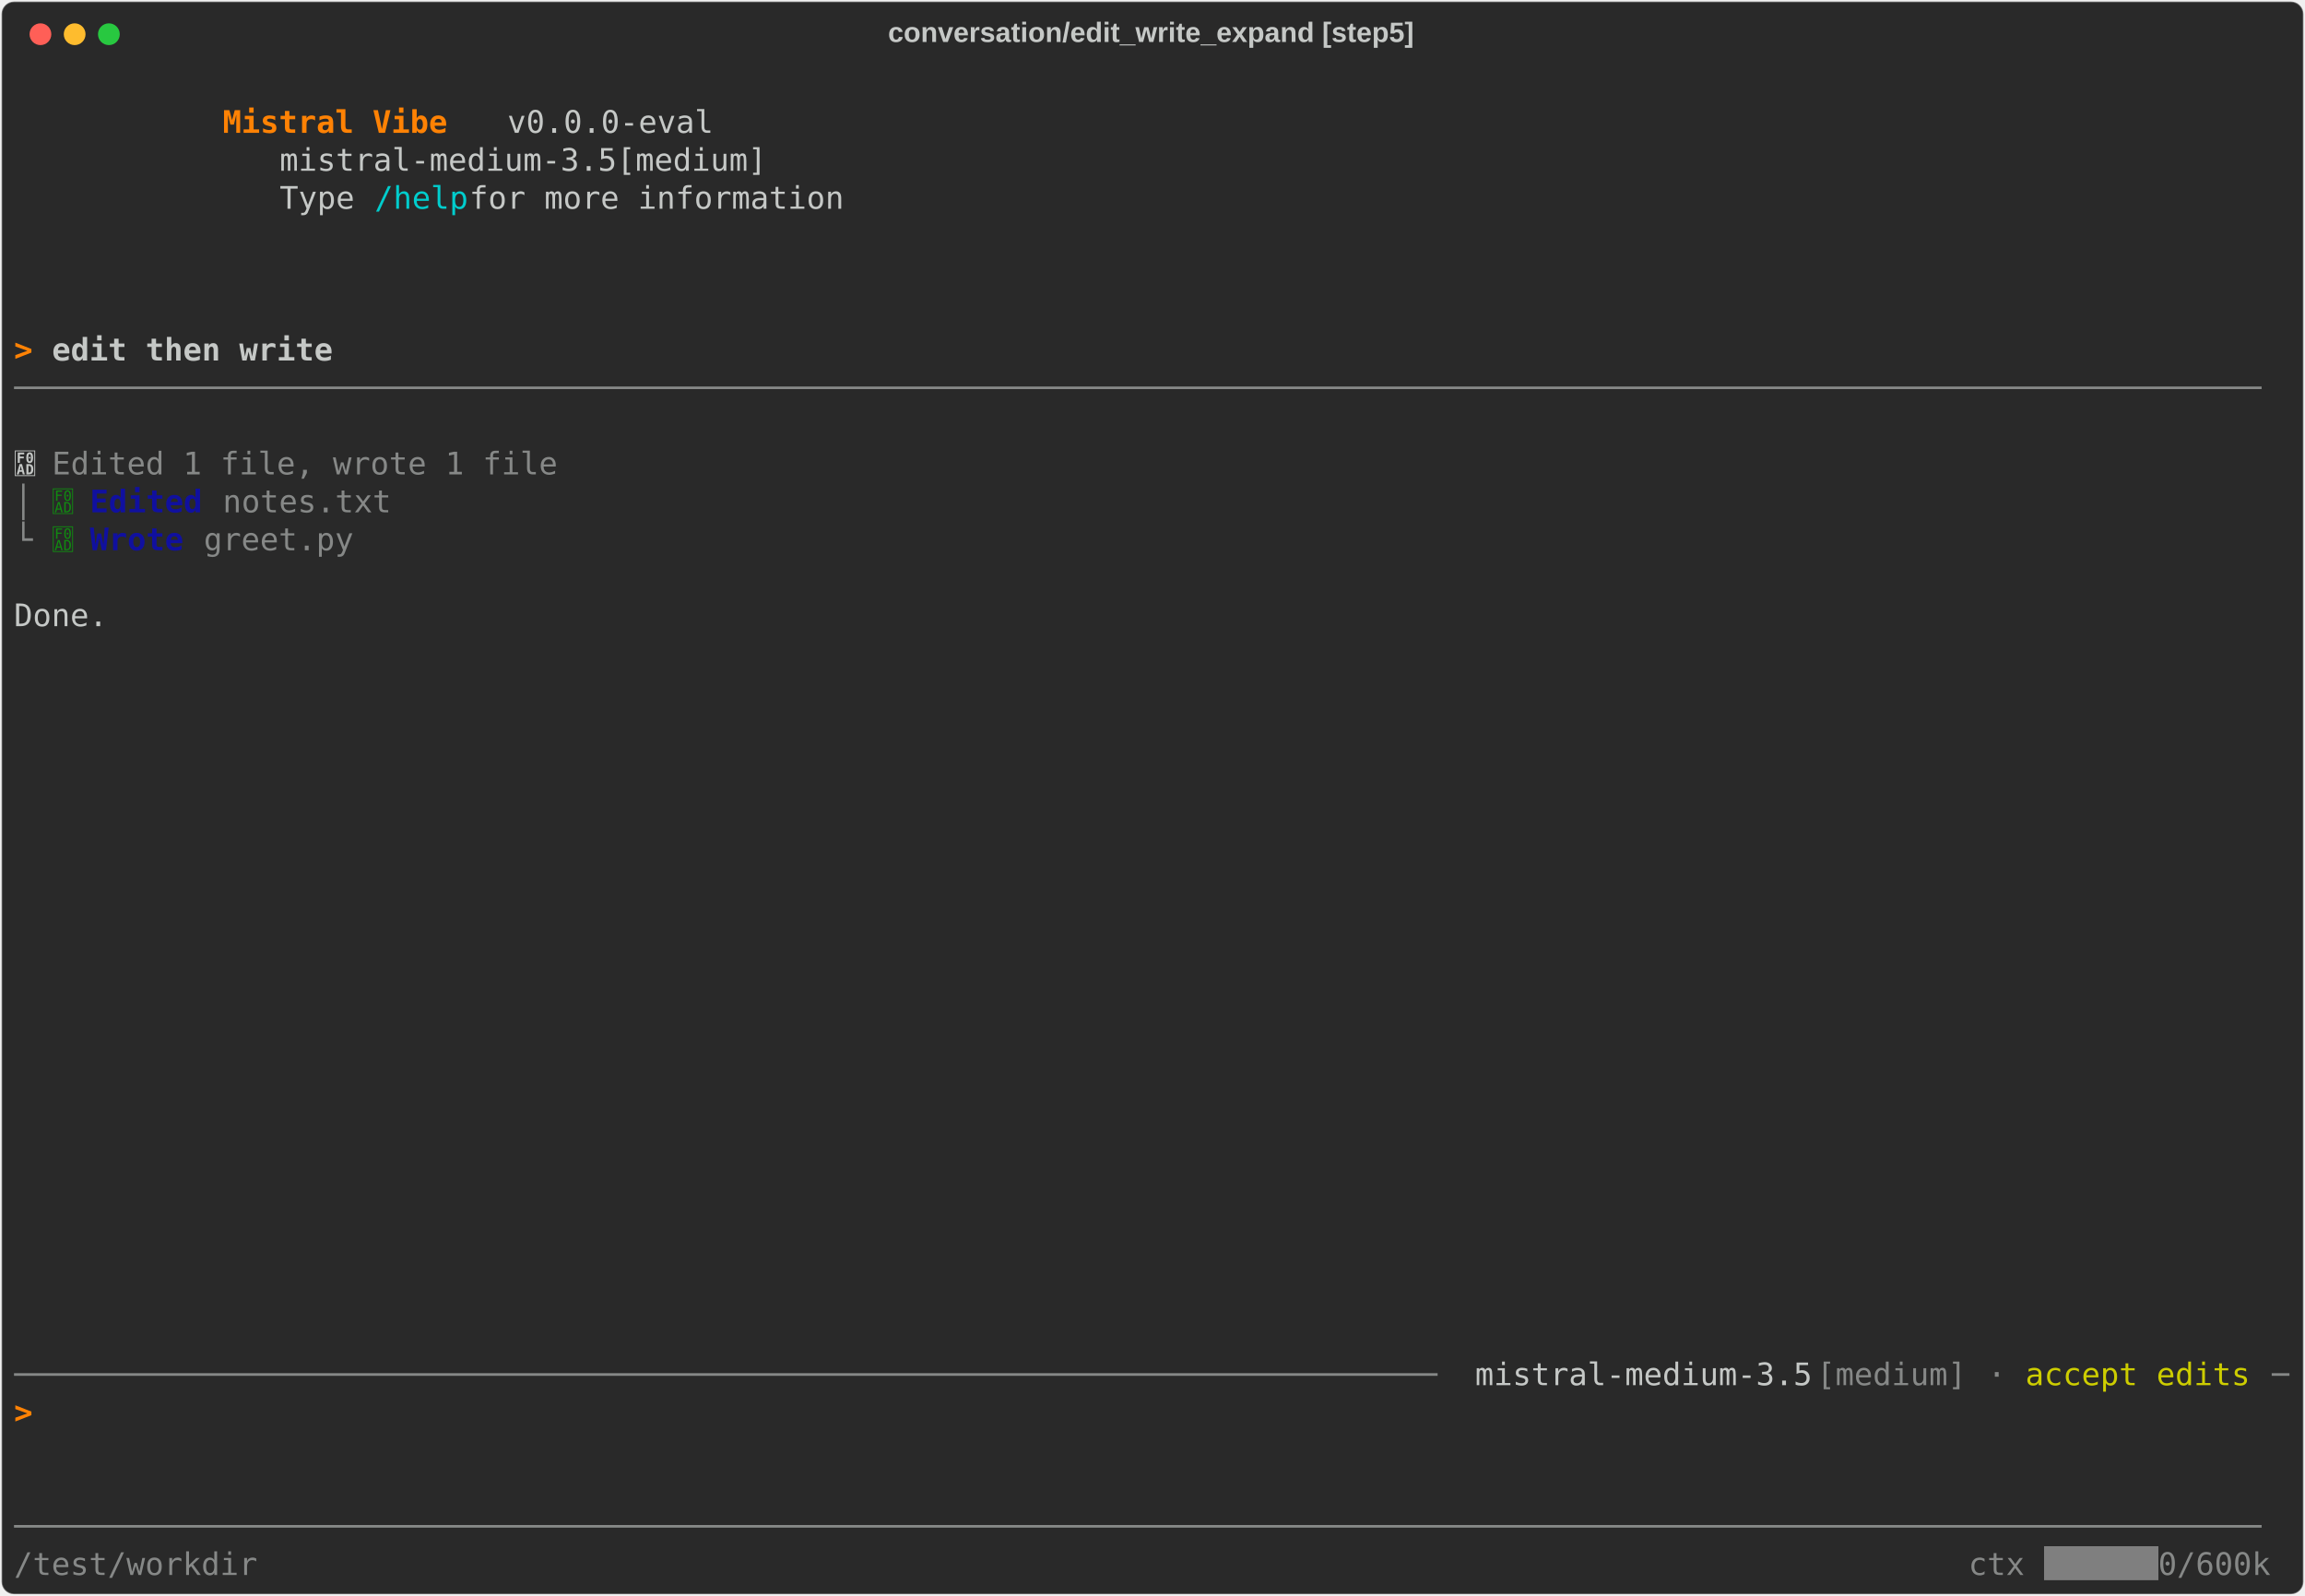
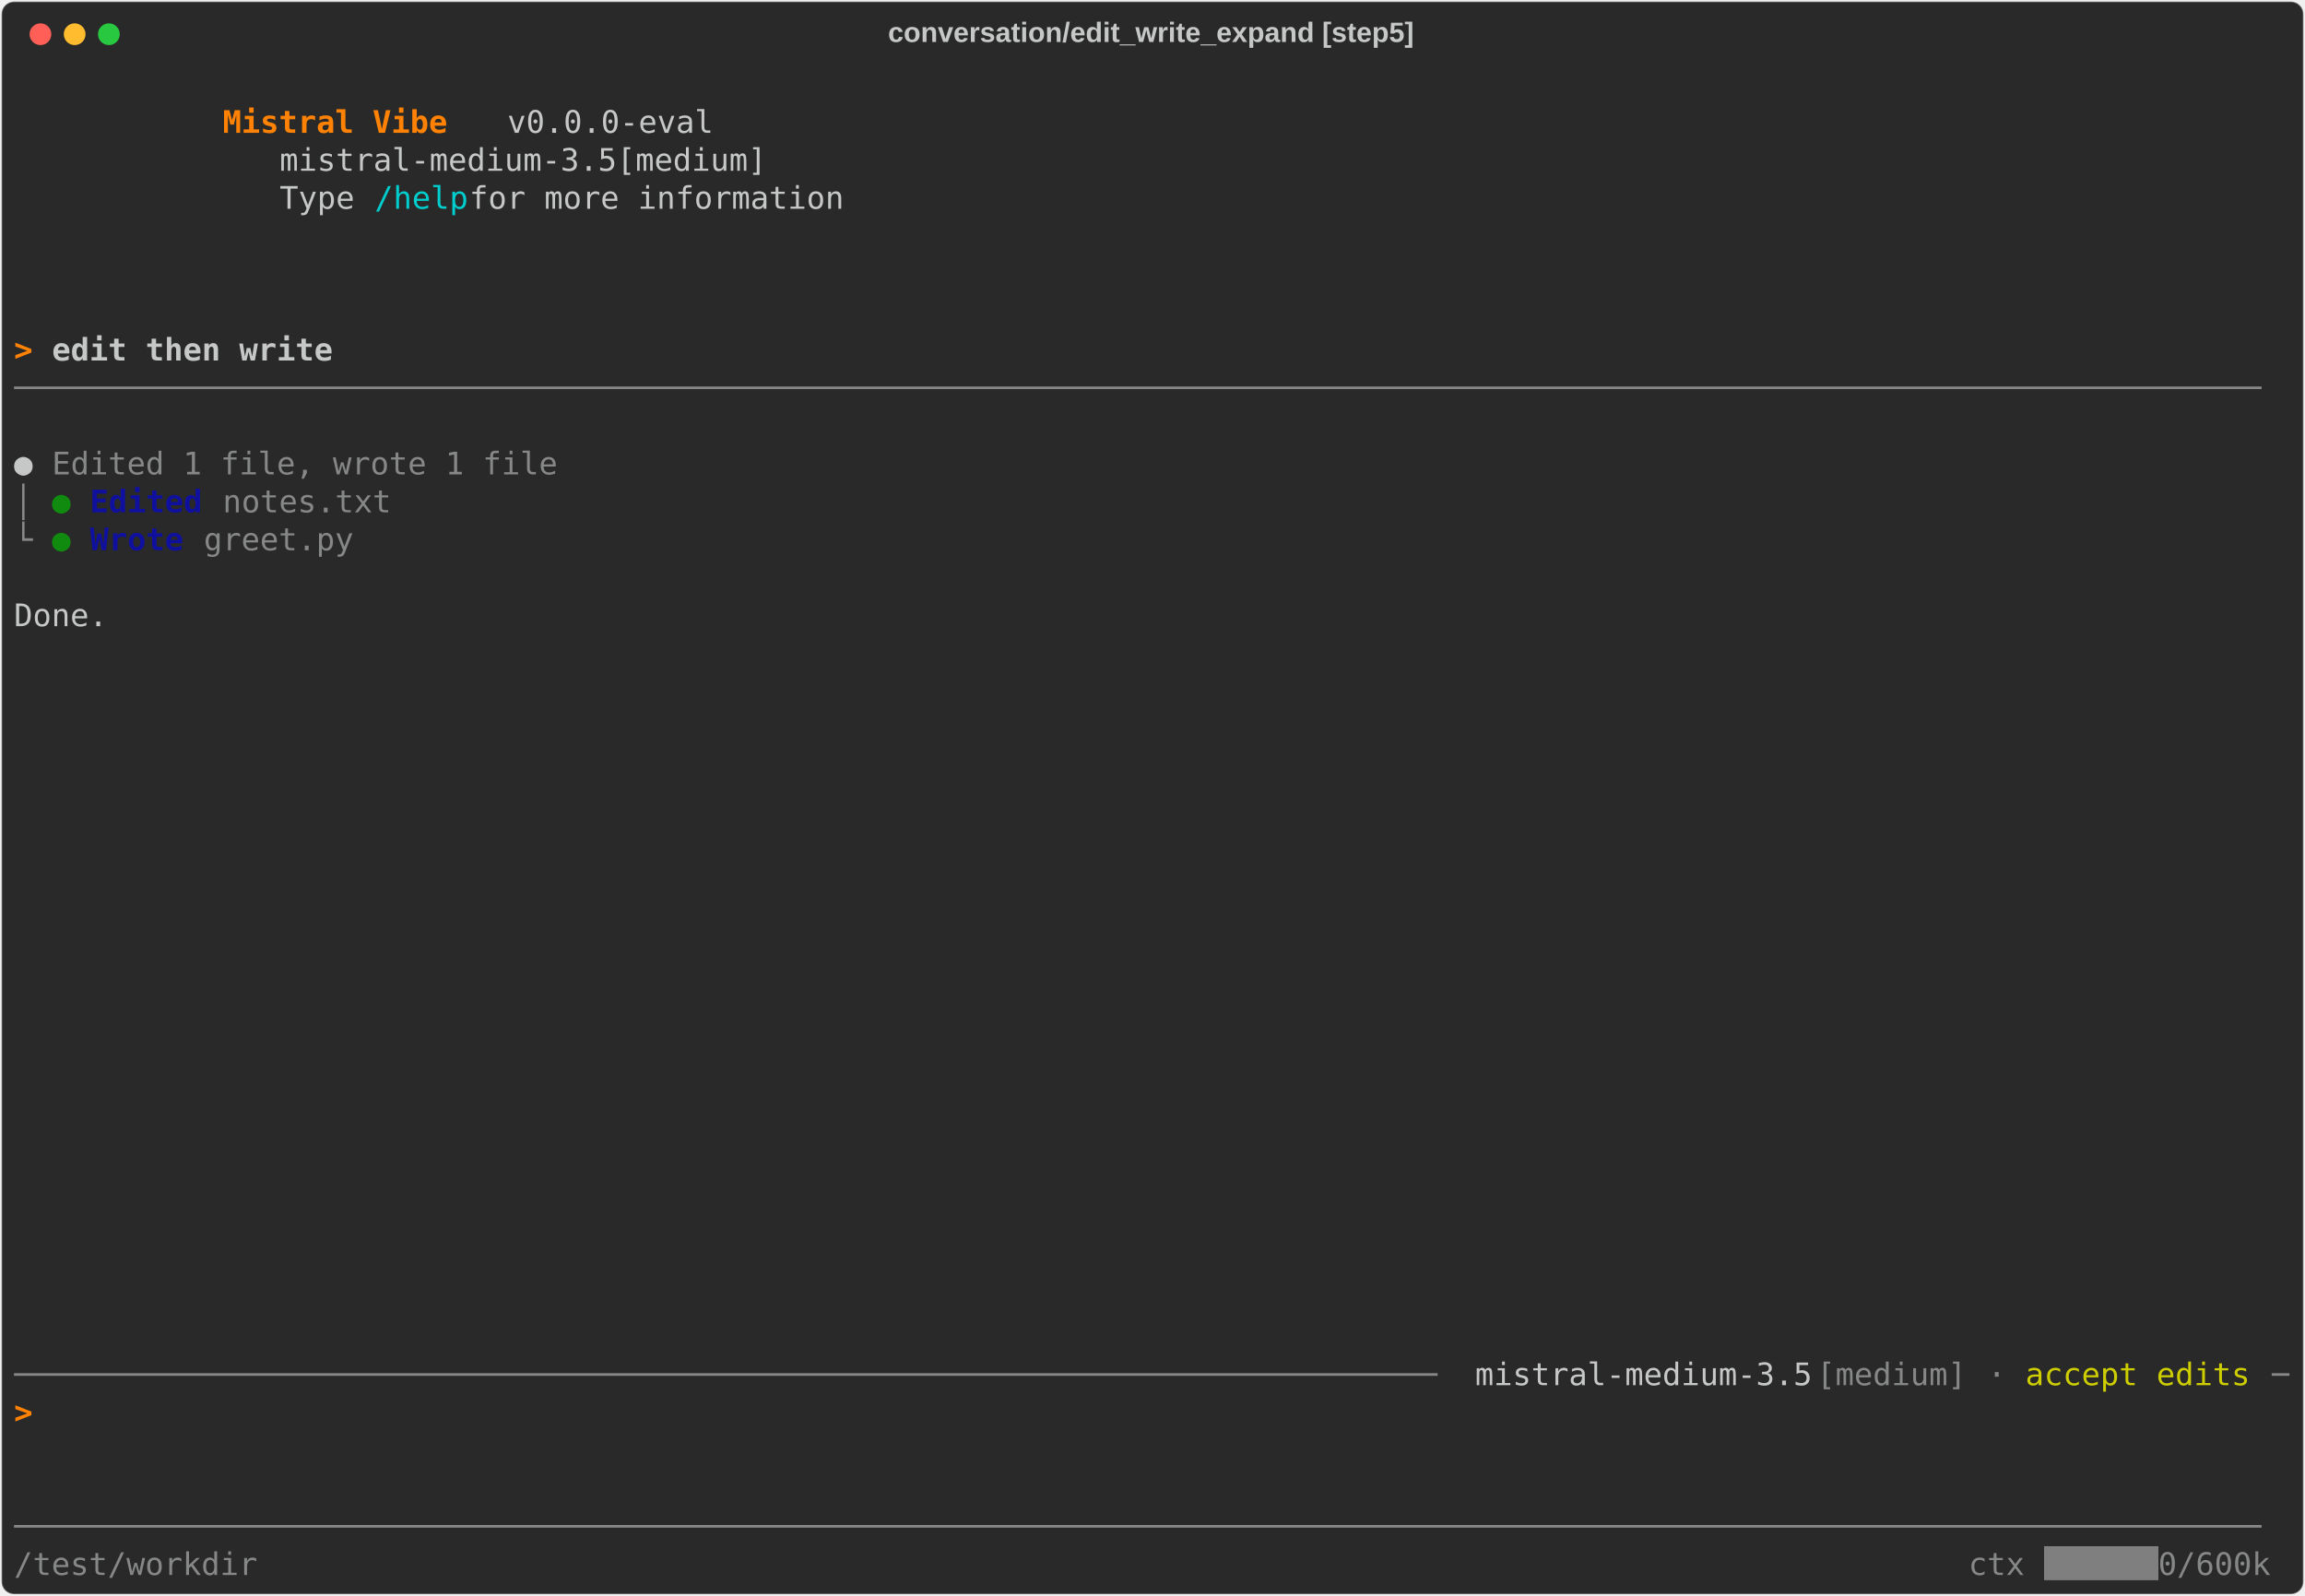
<svg xmlns="http://www.w3.org/2000/svg" class="rich-terminal" viewBox="0 0 1482 1026.0">
  <style>

    @font-face {
        font-family: "Fira Code";
        src: local("FiraCode-Regular"),
                url("https://cdnjs.cloudflare.com/ajax/libs/firacode/6.2.0/woff2/FiraCode-Regular.woff2") format("woff2"),
                url("https://cdnjs.cloudflare.com/ajax/libs/firacode/6.2.0/woff/FiraCode-Regular.woff") format("woff");
        font-style: normal;
        font-weight: 400;
    }
    @font-face {
        font-family: "Fira Code";
        src: local("FiraCode-Bold"),
                url("https://cdnjs.cloudflare.com/ajax/libs/firacode/6.2.0/woff2/FiraCode-Bold.woff2") format("woff2"),
                url("https://cdnjs.cloudflare.com/ajax/libs/firacode/6.2.0/woff/FiraCode-Bold.woff") format("woff");
        font-style: bold;
        font-weight: 700;
    }

    .vibe-matrix {
        font-family: Fira Code, monospace;
        font-size: 20px;
        line-height: 24.4px;
        font-variant-east-asian: full-width;
    }

    .vibe-title {
        font-size: 18px;
        font-weight: bold;
        font-family: arial;
    }

    .vibe-r1 { fill: #c5c8c6 }
.vibe-r2 { fill: #ff8204;font-weight: bold }
.vibe-r3 { fill: #00cdcd }
.vibe-r4 { fill: #c5c8c6;font-weight: bold }
.vibe-r5 { fill: #868887 }
.vibe-r6 { fill: #108b10 }
.vibe-r7 { fill: #10109f;font-weight: bold }
.vibe-r8 { fill: #cdcd00 }
.vibe-r9 { fill: #000000 }
.vibe-r10 { fill: #ffffff }
    </style>
  <defs>
    <clipPath id="vibe-clip-terminal">
      <rect x="0" y="0" width="1463.0" height="975.0" />
    </clipPath>
    <clipPath id="vibe-line-0">
      <rect x="0" y="1.5" width="1464" height="24.65" />
    </clipPath>
    <clipPath id="vibe-line-1">
      <rect x="0" y="25.9" width="1464" height="24.65" />
    </clipPath>
    <clipPath id="vibe-line-2">
      <rect x="0" y="50.3" width="1464" height="24.65" />
    </clipPath>
    <clipPath id="vibe-line-3">
      <rect x="0" y="74.7" width="1464" height="24.65" />
    </clipPath>
    <clipPath id="vibe-line-4">
      <rect x="0" y="99.1" width="1464" height="24.65" />
    </clipPath>
    <clipPath id="vibe-line-5">
      <rect x="0" y="123.5" width="1464" height="24.65" />
    </clipPath>
    <clipPath id="vibe-line-6">
      <rect x="0" y="147.9" width="1464" height="24.65" />
    </clipPath>
    <clipPath id="vibe-line-7">
      <rect x="0" y="172.3" width="1464" height="24.65" />
    </clipPath>
    <clipPath id="vibe-line-8">
      <rect x="0" y="196.7" width="1464" height="24.65" />
    </clipPath>
    <clipPath id="vibe-line-9">
      <rect x="0" y="221.1" width="1464" height="24.65" />
    </clipPath>
    <clipPath id="vibe-line-10">
      <rect x="0" y="245.5" width="1464" height="24.65" />
    </clipPath>
    <clipPath id="vibe-line-11">
      <rect x="0" y="269.9" width="1464" height="24.65" />
    </clipPath>
    <clipPath id="vibe-line-12">
      <rect x="0" y="294.3" width="1464" height="24.65" />
    </clipPath>
    <clipPath id="vibe-line-13">
      <rect x="0" y="318.7" width="1464" height="24.65" />
    </clipPath>
    <clipPath id="vibe-line-14">
      <rect x="0" y="343.1" width="1464" height="24.65" />
    </clipPath>
    <clipPath id="vibe-line-15">
      <rect x="0" y="367.5" width="1464" height="24.65" />
    </clipPath>
    <clipPath id="vibe-line-16">
      <rect x="0" y="391.9" width="1464" height="24.65" />
    </clipPath>
    <clipPath id="vibe-line-17">
      <rect x="0" y="416.3" width="1464" height="24.65" />
    </clipPath>
    <clipPath id="vibe-line-18">
      <rect x="0" y="440.7" width="1464" height="24.65" />
    </clipPath>
    <clipPath id="vibe-line-19">
      <rect x="0" y="465.1" width="1464" height="24.65" />
    </clipPath>
    <clipPath id="vibe-line-20">
      <rect x="0" y="489.5" width="1464" height="24.65" />
    </clipPath>
    <clipPath id="vibe-line-21">
      <rect x="0" y="513.9" width="1464" height="24.65" />
    </clipPath>
    <clipPath id="vibe-line-22">
      <rect x="0" y="538.3" width="1464" height="24.65" />
    </clipPath>
    <clipPath id="vibe-line-23">
      <rect x="0" y="562.7" width="1464" height="24.65" />
    </clipPath>
    <clipPath id="vibe-line-24">
      <rect x="0" y="587.1" width="1464" height="24.65" />
    </clipPath>
    <clipPath id="vibe-line-25">
      <rect x="0" y="611.5" width="1464" height="24.65" />
    </clipPath>
    <clipPath id="vibe-line-26">
      <rect x="0" y="635.9" width="1464" height="24.65" />
    </clipPath>
    <clipPath id="vibe-line-27">
      <rect x="0" y="660.3" width="1464" height="24.65" />
    </clipPath>
    <clipPath id="vibe-line-28">
      <rect x="0" y="684.7" width="1464" height="24.65" />
    </clipPath>
    <clipPath id="vibe-line-29">
      <rect x="0" y="709.1" width="1464" height="24.65" />
    </clipPath>
    <clipPath id="vibe-line-30">
      <rect x="0" y="733.5" width="1464" height="24.65" />
    </clipPath>
    <clipPath id="vibe-line-31">
      <rect x="0" y="757.9" width="1464" height="24.65" />
    </clipPath>
    <clipPath id="vibe-line-32">
      <rect x="0" y="782.3" width="1464" height="24.65" />
    </clipPath>
    <clipPath id="vibe-line-33">
      <rect x="0" y="806.7" width="1464" height="24.65" />
    </clipPath>
    <clipPath id="vibe-line-34">
      <rect x="0" y="831.1" width="1464" height="24.65" />
    </clipPath>
    <clipPath id="vibe-line-35">
      <rect x="0" y="855.5" width="1464" height="24.65" />
    </clipPath>
    <clipPath id="vibe-line-36">
      <rect x="0" y="879.9" width="1464" height="24.65" />
    </clipPath>
    <clipPath id="vibe-line-37">
      <rect x="0" y="904.3" width="1464" height="24.65" />
    </clipPath>
    <clipPath id="vibe-line-38">
      <rect x="0" y="928.7" width="1464" height="24.65" />
    </clipPath>
  </defs>
  <rect fill="#292929" stroke="rgba(255,255,255,0.35)" stroke-width="1" x="1" y="1" width="1480" height="1024" rx="8" />
  <text class="vibe-title" fill="#c5c8c6" text-anchor="middle" x="740" y="27">conversation/edit_write_expand [step5]</text>
  <g transform="translate(26,22)">
    <circle cx="0" cy="0" r="7" fill="#ff5f57" />
    <circle cx="22" cy="0" r="7" fill="#febc2e" />
    <circle cx="44" cy="0" r="7" fill="#28c840" />
  </g>
  <g transform="translate(9, 41)" clip-path="url(#vibe-clip-terminal)">
    <rect fill="#7f7f7f" x="1305.4" y="953.1" width="73.2" height="24.65" shape-rendering="crispEdges" />
    <g class="vibe-matrix">
      <text class="vibe-r1" x="1464" y="20" textLength="12.2" clip-path="url(#vibe-line-0)">
</text>
      <text class="vibe-r2" x="134.2 146.4 158.6 170.8 183 195.2 207.4 219.6 231.8 244 256.2 268.4 280.6 292.8 305" y="44.4" clip-path="url(#vibe-line-1)" style="font-variant-ligatures:none;font-kerning:none">   Mistral Vibe</text>
      <text class="vibe-r1" x="317.2 329.4 341.6 353.8 366 378.2 390.4 402.6 414.8 427 439.2 451.4 463.6 475.8 488 500.2 512.4 524.6 536.8 549 561.2 573.4 585.6 597.8 610 622.2 634.4 646.6 658.8 671 683.2 695.4 707.6 719.8 732 744.2 756.4 768.6 780.8 793 805.2 817.4 829.6 841.8 854 866.2 878.4 890.6 902.8 915 927.2 939.4 951.6 963.8 976 988.2 1000.4 1012.6 1024.8 1037 1049.2 1061.4 1073.6 1085.8 1098 1110.2 1122.4 1134.6 1146.8 1159 1171.2 1183.4 1195.6 1207.8 1220 1232.2 1244.4 1256.6 1268.8 1281 1293.2 1305.4 1317.6 1329.8 1342 1354.2 1366.4 1378.6 1390.8 1403 1415.2 1427.4 1439.6 1451.8" y="44.4" clip-path="url(#vibe-line-1)" style="font-variant-ligatures:none;font-kerning:none"> v0.0.0-eval                                                                                  </text>
      <text class="vibe-r1" x="1464" y="44.4" textLength="12.2" clip-path="url(#vibe-line-1)">
</text>
      <text class="vibe-r1" x="170.8 183 195.2 207.4 219.6 231.8 244 256.2 268.4 280.6 292.8 305 317.2 329.4 341.6 353.8 366 378.2 390.4 402.6 414.8 427 439.2 451.4 463.6 475.8 488 500.2 512.4 524.6 536.8 549 561.2 573.4 585.6 597.8 610 622.2 634.4 646.6 658.8 671 683.2 695.4 707.6 719.8 732 744.2 756.4 768.6 780.8 793 805.2 817.4 829.6 841.8 854 866.2 878.4 890.6 902.8 915 927.2 939.4 951.6 963.8 976 988.2 1000.4 1012.6 1024.8 1037 1049.2 1061.4 1073.6 1085.8 1098 1110.2 1122.4 1134.6 1146.8 1159 1171.2 1183.4 1195.6 1207.8 1220 1232.2 1244.4 1256.6 1268.8 1281 1293.2 1305.4 1317.6 1329.8 1342 1354.2 1366.4 1378.6 1390.8 1403 1415.2 1427.4 1439.6 1451.8" y="68.8" clip-path="url(#vibe-line-2)" style="font-variant-ligatures:none;font-kerning:none">mistral-medium-3.5[medium]                                                                                </text>
      <text class="vibe-r1" x="1464" y="68.8" textLength="12.2" clip-path="url(#vibe-line-2)">
</text>
      <text class="vibe-r1" x="170.8 183 195.2 207.4 219.6" y="93.2" clip-path="url(#vibe-line-3)" style="font-variant-ligatures:none;font-kerning:none">Type </text>
      <text class="vibe-r3" x="231.8 244 256.2 268.4 280.6" y="93.2" clip-path="url(#vibe-line-3)" style="font-variant-ligatures:none;font-kerning:none">/help</text>
      <text class="vibe-r1" x="292.8 305 317.2 329.4 341.6 353.8 366 378.2 390.4 402.6 414.8 427 439.2 451.4 463.6 475.8 488 500.2 512.4 524.6 536.8 549 561.2 573.4 585.6 597.8 610 622.2 634.4 646.6 658.8 671 683.2 695.4 707.6 719.8 732 744.2 756.4 768.6 780.8 793 805.2 817.4 829.6 841.8 854 866.2 878.4 890.6 902.8 915 927.2 939.4 951.6 963.8 976 988.2 1000.4 1012.6 1024.8 1037 1049.2 1061.4 1073.6 1085.8 1098 1110.2 1122.4 1134.6 1146.8 1159 1171.2 1183.4 1195.6 1207.8 1220 1232.2 1244.4 1256.6 1268.8 1281 1293.2 1305.4 1317.6 1329.8 1342 1354.2 1366.4 1378.6 1390.8 1403 1415.2 1427.4 1439.6 1451.8" y="93.2" clip-path="url(#vibe-line-3)" style="font-variant-ligatures:none;font-kerning:none"> for more information                                                                           </text>
      <text class="vibe-r1" x="1464" y="93.2" textLength="12.2" clip-path="url(#vibe-line-3)">
</text>
      <text class="vibe-r1" x="1464" y="117.6" textLength="12.2" clip-path="url(#vibe-line-4)">
</text>
      <text class="vibe-r1" x="1464" y="142" textLength="12.2" clip-path="url(#vibe-line-5)">
</text>
      <text class="vibe-r1" x="1464" y="166.4" textLength="12.2" clip-path="url(#vibe-line-6)">
</text>
      <text class="vibe-r2" x="0 12.2" y="190.8" clip-path="url(#vibe-line-7)" style="font-variant-ligatures:none;font-kerning:none">&gt; </text>
      <text class="vibe-r4" x="24.4 36.6 48.8 61 73.2 85.4 97.6 109.8 122 134.2 146.4 158.6 170.8 183 195.2" y="190.8" clip-path="url(#vibe-line-7)" style="font-variant-ligatures:none;font-kerning:none">edit then write</text>
      <text class="vibe-r1" x="1464" y="190.8" textLength="12.2" clip-path="url(#vibe-line-7)">
</text>
      <text class="vibe-r5" x="0 12.2 24.4 36.6 48.8 61 73.2 85.4 97.6 109.8 122 134.2 146.4 158.6 170.8 183 195.2 207.4 219.6 231.8 244 256.2 268.4 280.6 292.8 305 317.2 329.4 341.6 353.8 366 378.2 390.4 402.6 414.8 427 439.2 451.4 463.6 475.8 488 500.2 512.4 524.6 536.8 549 561.2 573.4 585.6 597.8 610 622.2 634.4 646.6 658.8 671 683.2 695.4 707.6 719.8 732 744.2 756.4 768.6 780.8 793 805.2 817.4 829.6 841.8 854 866.2 878.4 890.6 902.8 915 927.2 939.4 951.6 963.8 976 988.2 1000.4 1012.6 1024.8 1037 1049.2 1061.4 1073.6 1085.8 1098 1110.2 1122.4 1134.6 1146.8 1159 1171.2 1183.4 1195.6 1207.8 1220 1232.2 1244.4 1256.6 1268.8 1281 1293.2 1305.4 1317.6 1329.8 1342 1354.2 1366.4 1378.6 1390.8 1403 1415.2 1427.4 1439.6 1451.8" y="215.2" clip-path="url(#vibe-line-8)" style="font-variant-ligatures:none;font-kerning:none">────────────────────────────────────────────────────────────────────────────────────────────────────────────────────────</text>
      <text class="vibe-r1" x="1464" y="215.2" textLength="12.2" clip-path="url(#vibe-line-8)">
</text>
      <text class="vibe-r1" x="1464" y="239.6" textLength="12.2" clip-path="url(#vibe-line-9)">
</text>
-       <text class="vibe-r4" x="0" y="264" textLength="12.2" clip-path="url(#vibe-line-10)"></text>
+       <text class="vibe-r4" x="0" y="264" textLength="12.2" clip-path="url(#vibe-line-10)">●</text>
      <text class="vibe-r5" x="24.4 36.6 48.8 61 73.2 85.4 97.6 109.8 122 134.2 146.4 158.6 170.8 183 195.2 207.4 219.6 231.8 244 256.2 268.4 280.6 292.8 305 317.2 329.4 341.6" y="264" clip-path="url(#vibe-line-10)" style="font-variant-ligatures:none;font-kerning:none">Edited 1 file, wrote 1 file</text>
      <text class="vibe-r1" x="1464" y="264" textLength="12.2" clip-path="url(#vibe-line-10)">
</text>
      <text class="vibe-r5" x="0 12.2" y="288.4" clip-path="url(#vibe-line-11)" style="font-variant-ligatures:none;font-kerning:none">│ </text>
-       <text class="vibe-r6" x="24.4" y="288.4" textLength="12.2" clip-path="url(#vibe-line-11)"></text>
+       <text class="vibe-r6" x="24.4" y="288.4" textLength="12.2" clip-path="url(#vibe-line-11)">●</text>
      <text class="vibe-r7" x="48.8 61 73.2 85.4 97.6 109.8" y="288.4" clip-path="url(#vibe-line-11)" style="font-variant-ligatures:none;font-kerning:none">Edited</text>
      <text class="vibe-r5" x="134.2 146.4 158.6 170.8 183 195.2 207.4 219.6 231.8" y="288.4" clip-path="url(#vibe-line-11)" style="font-variant-ligatures:none;font-kerning:none">notes.txt</text>
      <text class="vibe-r1" x="1464" y="288.4" textLength="12.2" clip-path="url(#vibe-line-11)">
</text>
      <text class="vibe-r5" x="0 12.2" y="312.8" clip-path="url(#vibe-line-12)" style="font-variant-ligatures:none;font-kerning:none">└ </text>
-       <text class="vibe-r6" x="24.4" y="312.8" textLength="12.2" clip-path="url(#vibe-line-12)"></text>
+       <text class="vibe-r6" x="24.4" y="312.8" textLength="12.2" clip-path="url(#vibe-line-12)">●</text>
      <text class="vibe-r7" x="48.8 61 73.2 85.4 97.6" y="312.8" clip-path="url(#vibe-line-12)" style="font-variant-ligatures:none;font-kerning:none">Wrote</text>
      <text class="vibe-r5" x="122 134.2 146.4 158.6 170.8 183 195.2 207.4" y="312.8" clip-path="url(#vibe-line-12)" style="font-variant-ligatures:none;font-kerning:none">greet.py</text>
      <text class="vibe-r1" x="1464" y="312.8" textLength="12.2" clip-path="url(#vibe-line-12)">
</text>
      <text class="vibe-r1" x="1464" y="337.2" textLength="12.2" clip-path="url(#vibe-line-13)">
</text>
      <text class="vibe-r1" x="0 12.2 24.4 36.6 48.8 61 73.2 85.4 97.6 109.8 122 134.2 146.4 158.6 170.8 183 195.2 207.4 219.6 231.8 244 256.2 268.4 280.6 292.8 305 317.2 329.4 341.6 353.8 366 378.2 390.4 402.6 414.8 427 439.2 451.4 463.6 475.8 488 500.2 512.4 524.6 536.8 549 561.2 573.4 585.6 597.8 610 622.2 634.4 646.6 658.8 671 683.2 695.4 707.6 719.8 732 744.2 756.4 768.6 780.8 793 805.2 817.4 829.6 841.8 854 866.2 878.4 890.6 902.8 915 927.2 939.4 951.6 963.8 976 988.2 1000.4 1012.6 1024.8 1037 1049.2 1061.4 1073.6 1085.8 1098 1110.2 1122.4 1134.6 1146.8 1159 1171.2 1183.4 1195.6 1207.8 1220 1232.2 1244.4 1256.6 1268.8 1281 1293.2 1305.4 1317.6 1329.8 1342 1354.2 1366.4 1378.6 1390.8 1403 1415.2 1427.4 1439.6 1451.8" y="361.6" clip-path="url(#vibe-line-14)" style="font-variant-ligatures:none;font-kerning:none">  Done.                                                                                                                 </text>
      <text class="vibe-r1" x="1464" y="361.6" textLength="12.2" clip-path="url(#vibe-line-14)">
</text>
      <text class="vibe-r1" x="1464" y="386" textLength="12.2" clip-path="url(#vibe-line-15)">
</text>
      <text class="vibe-r1" x="1464" y="410.4" textLength="12.2" clip-path="url(#vibe-line-16)">
</text>
      <text class="vibe-r1" x="1464" y="434.8" textLength="12.2" clip-path="url(#vibe-line-17)">
</text>
      <text class="vibe-r1" x="1464" y="459.2" textLength="12.2" clip-path="url(#vibe-line-18)">
</text>
      <text class="vibe-r1" x="1464" y="483.6" textLength="12.2" clip-path="url(#vibe-line-19)">
</text>
      <text class="vibe-r1" x="1464" y="508" textLength="12.2" clip-path="url(#vibe-line-20)">
</text>
      <text class="vibe-r1" x="1464" y="532.4" textLength="12.2" clip-path="url(#vibe-line-21)">
</text>
      <text class="vibe-r1" x="1464" y="556.8" textLength="12.2" clip-path="url(#vibe-line-22)">
</text>
      <text class="vibe-r1" x="1464" y="581.2" textLength="12.2" clip-path="url(#vibe-line-23)">
</text>
      <text class="vibe-r1" x="1464" y="605.6" textLength="12.2" clip-path="url(#vibe-line-24)">
</text>
      <text class="vibe-r1" x="1464" y="630" textLength="12.2" clip-path="url(#vibe-line-25)">
</text>
      <text class="vibe-r1" x="1464" y="654.4" textLength="12.2" clip-path="url(#vibe-line-26)">
</text>
      <text class="vibe-r1" x="1464" y="678.8" textLength="12.2" clip-path="url(#vibe-line-27)">
</text>
      <text class="vibe-r1" x="1464" y="703.2" textLength="12.2" clip-path="url(#vibe-line-28)">
</text>
      <text class="vibe-r1" x="1464" y="727.6" textLength="12.2" clip-path="url(#vibe-line-29)">
</text>
      <text class="vibe-r1" x="1464" y="752" textLength="12.2" clip-path="url(#vibe-line-30)">
</text>
      <text class="vibe-r1" x="1464" y="776.4" textLength="12.2" clip-path="url(#vibe-line-31)">
</text>
      <text class="vibe-r1" x="1464" y="800.8" textLength="12.2" clip-path="url(#vibe-line-32)">
</text>
      <text class="vibe-r1" x="1464" y="825.2" textLength="12.2" clip-path="url(#vibe-line-33)">
</text>
      <text class="vibe-r5" x="0 12.2 24.4 36.6 48.8 61 73.2 85.4 97.6 109.8 122 134.2 146.4 158.6 170.8 183 195.2 207.4 219.6 231.8 244 256.2 268.4 280.6 292.8 305 317.2 329.4 341.6 353.8 366 378.2 390.4 402.6 414.8 427 439.2 451.4 463.6 475.8 488 500.2 512.4 524.6 536.8 549 561.2 573.4 585.6 597.8 610 622.2 634.4 646.6 658.8 671 683.2 695.4 707.6 719.8 732 744.2 756.4 768.6 780.8 793 805.2 817.4 829.6 841.8 854 866.2 878.4 890.6 902.8 915 927.2" y="849.6" clip-path="url(#vibe-line-34)" style="font-variant-ligatures:none;font-kerning:none">──────────────────────────────────────────────────────────────────────────── </text>
      <text class="vibe-r1" x="939.4 951.6 963.8 976 988.2 1000.4 1012.6 1024.8 1037 1049.2 1061.4 1073.6 1085.8 1098 1110.2 1122.4 1134.6 1146.8" y="849.6" clip-path="url(#vibe-line-34)" style="font-variant-ligatures:none;font-kerning:none">mistral-medium-3.5</text>
      <text class="vibe-r5" x="1159 1171.2 1183.4 1195.6 1207.8 1220 1232.2 1244.4 1256.6" y="849.6" clip-path="url(#vibe-line-34)" style="font-variant-ligatures:none;font-kerning:none">[medium] </text>
      <text class="vibe-r5" x="1268.8" y="849.6" textLength="12.2" clip-path="url(#vibe-line-34)">·</text>
      <text class="vibe-r8" x="1293.2 1305.4 1317.6 1329.8 1342 1354.2 1366.4 1378.6 1390.8 1403 1415.2 1427.4 1439.6" y="849.6" clip-path="url(#vibe-line-34)" style="font-variant-ligatures:none;font-kerning:none">accept edits </text>
      <text class="vibe-r5" x="1451.8" y="849.6" textLength="12.2" clip-path="url(#vibe-line-34)">─</text>
      <text class="vibe-r1" x="1464" y="849.6" textLength="12.2" clip-path="url(#vibe-line-34)">
</text>
      <text class="vibe-r2" x="0 12.2" y="874" clip-path="url(#vibe-line-35)" style="font-variant-ligatures:none;font-kerning:none">&gt; </text>
      <text class="vibe-r1" x="1464" y="874" textLength="12.2" clip-path="url(#vibe-line-35)">
</text>
      <text class="vibe-r1" x="1464" y="898.4" textLength="12.2" clip-path="url(#vibe-line-36)">
</text>
      <text class="vibe-r1" x="1464" y="922.8" textLength="12.2" clip-path="url(#vibe-line-37)">
</text>
      <text class="vibe-r5" x="0 12.2 24.4 36.6 48.8 61 73.2 85.4 97.6 109.8 122 134.2 146.4 158.6 170.8 183 195.2 207.4 219.6 231.8 244 256.2 268.4 280.6 292.8 305 317.2 329.4 341.6 353.8 366 378.2 390.4 402.6 414.8 427 439.2 451.4 463.6 475.8 488 500.2 512.4 524.6 536.8 549 561.2 573.4 585.6 597.8 610 622.2 634.4 646.6 658.8 671 683.2 695.4 707.6 719.8 732 744.2 756.4 768.6 780.8 793 805.2 817.4 829.6 841.8 854 866.2 878.4 890.6 902.8 915 927.2 939.4 951.6 963.8 976 988.2 1000.4 1012.6 1024.8 1037 1049.2 1061.4 1073.6 1085.8 1098 1110.2 1122.4 1134.6 1146.8 1159 1171.2 1183.4 1195.6 1207.8 1220 1232.2 1244.4 1256.6 1268.8 1281 1293.2 1305.4 1317.6 1329.8 1342 1354.2 1366.4 1378.6 1390.8 1403 1415.2 1427.4 1439.6 1451.8" y="947.2" clip-path="url(#vibe-line-38)" style="font-variant-ligatures:none;font-kerning:none">────────────────────────────────────────────────────────────────────────────────────────────────────────────────────────</text>
      <text class="vibe-r1" x="1464" y="947.2" textLength="12.2" clip-path="url(#vibe-line-38)">
</text>
      <text class="vibe-r5" x="0 12.2 24.4 36.6 48.8 61 73.2 85.4 97.6 109.8 122 134.2 146.4" y="971.6" clip-path="url(#vibe-line-39)" style="font-variant-ligatures:none;font-kerning:none">/test/workdir</text>
      <text class="vibe-r5" x="1256.6 1268.8 1281 1293.2" y="971.6" clip-path="url(#vibe-line-39)" style="font-variant-ligatures:none;font-kerning:none">ctx </text>
      <text class="vibe-r5" x="1378.6 1390.8 1403 1415.2 1427.4 1439.6 1451.8" y="971.6" clip-path="url(#vibe-line-39)" style="font-variant-ligatures:none;font-kerning:none"> 0/600k</text>
      <text class="vibe-r1" x="1464" y="971.6" textLength="12.2" clip-path="url(#vibe-line-39)">
</text>
    </g>
  </g>
</svg>
